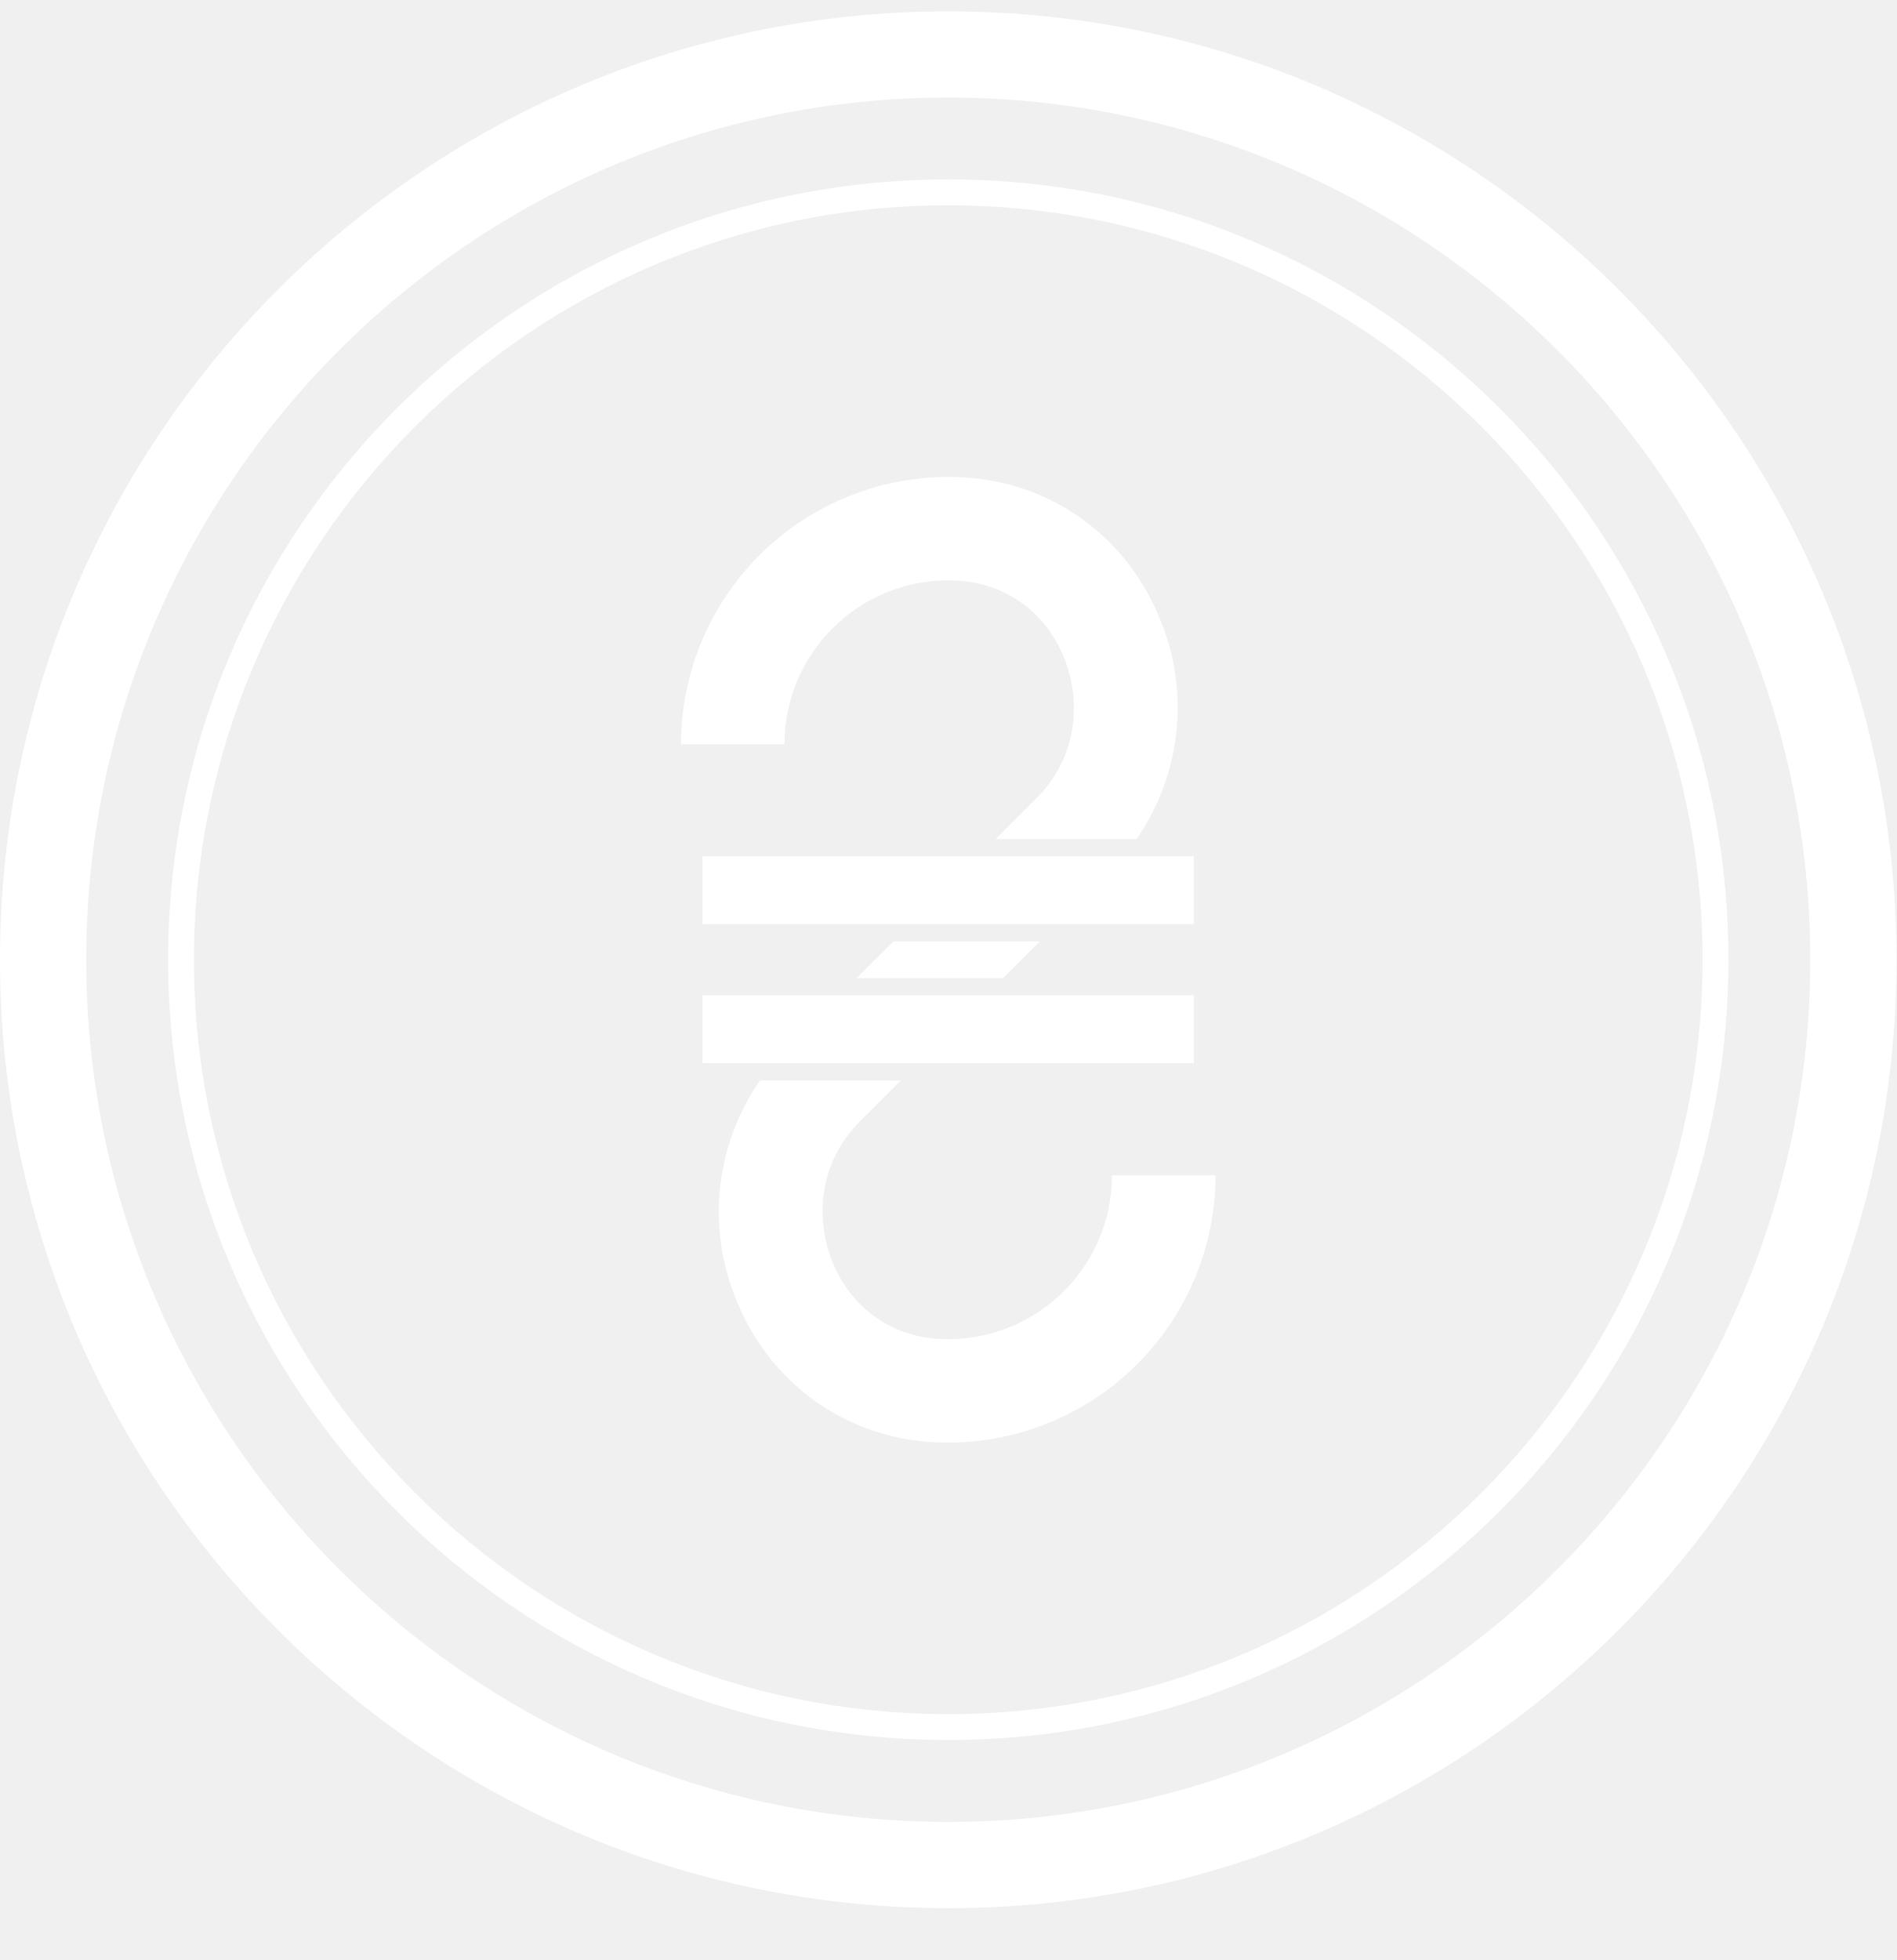
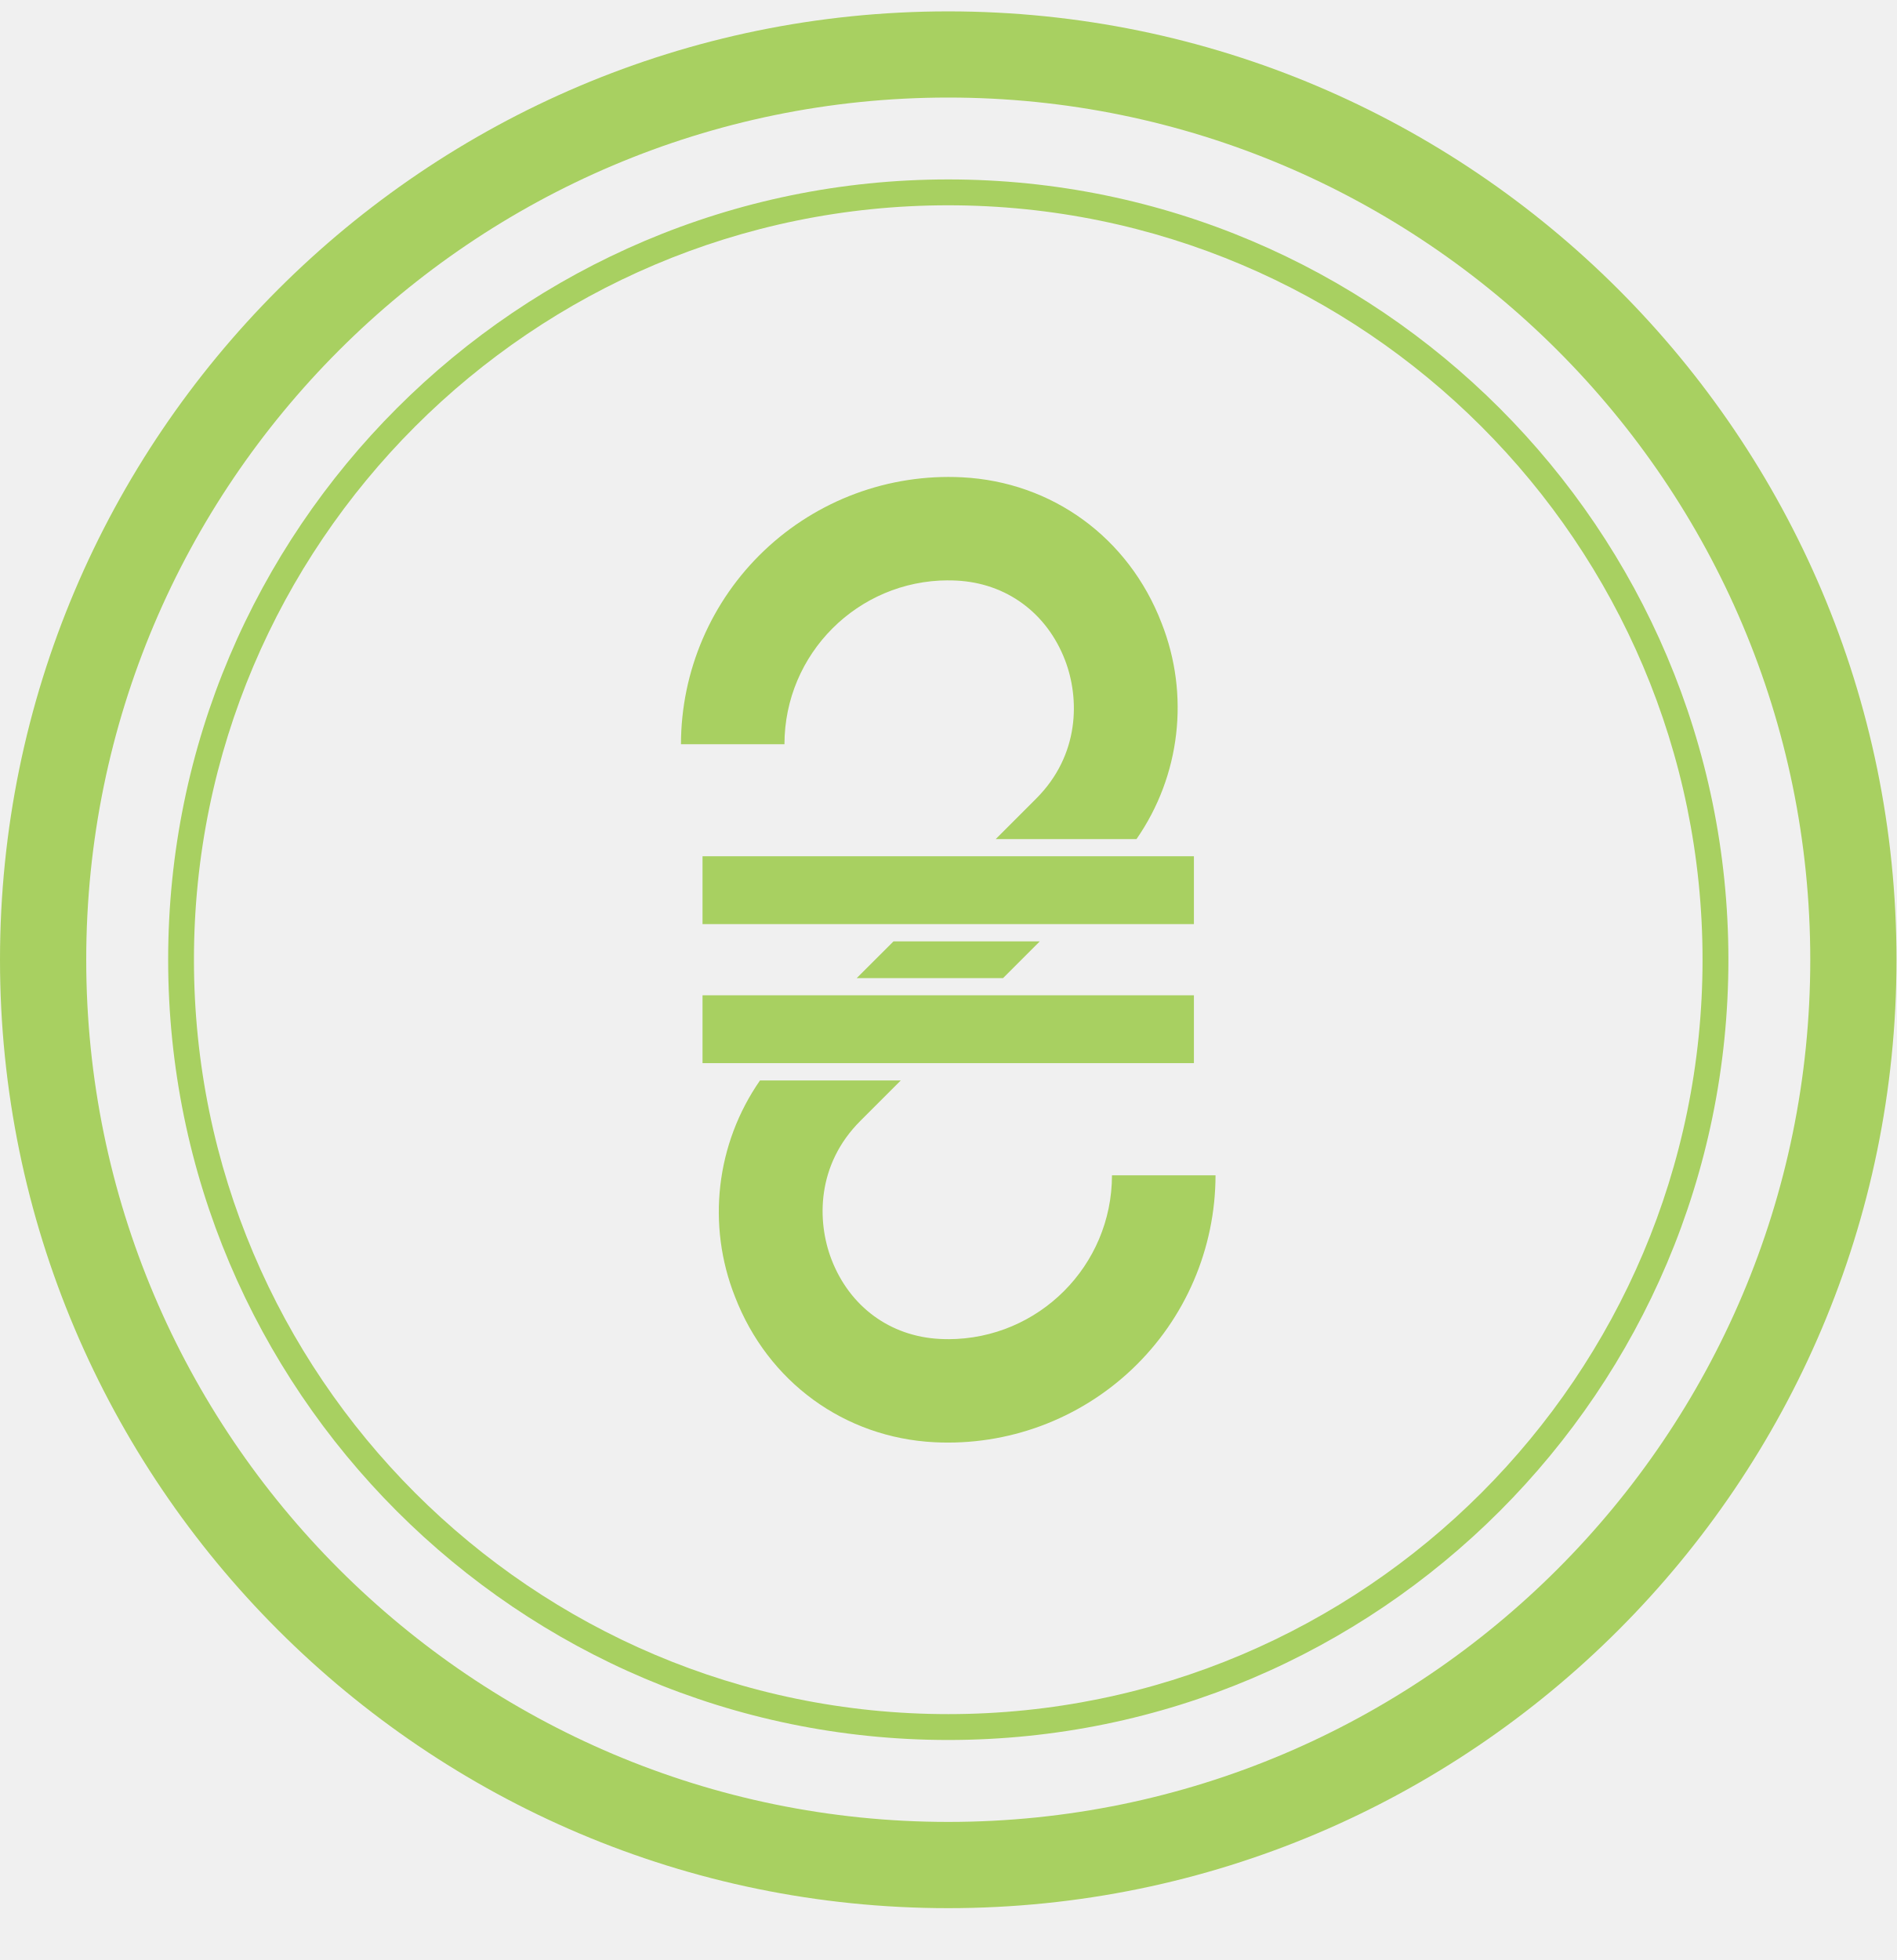
<svg xmlns="http://www.w3.org/2000/svg" width="30" height="31" fill="none">
  <g clip-path="url(#clip0)">
    <path d="M15 .18c-8.271 0-15 6.729-15 15 0 8.27 6.729 15 15 15s15-6.73 15-15c0-8.271-6.729-15-15-15zm0 28.636c-7.52 0-13.636-6.117-13.636-13.636C1.364 7.66 7.48 1.543 15 1.543S28.636 7.661 28.636 15.18 22.52 28.816 15 28.816z" fill="url(#paint0_linear)" />
    <path d="M15 2.838c-6.805 0-12.34 5.536-12.34 12.34C2.66 21.985 8.194 27.52 15 27.52s12.341-5.536 12.341-12.341-5.536-12.341-12.34-12.341zm0 24.273c-6.58 0-11.932-5.353-11.932-11.932C3.068 8.599 8.421 3.247 15 3.247c6.58 0 11.932 5.353 11.932 11.932 0 6.58-5.353 11.932-11.932 11.932z" fill="url(#paint1_linear)" />
    <path d="M13.553 15.47h2.314l.581-.581h-2.314l-.581.58z" fill="url(#paint2_linear)" />
    <path d="M15 21.18c-.044 0-.089 0-.134-.003-.785-.04-1.425-.51-1.713-1.257-.233-.606-.236-1.5.456-2.191l.64-.64h-2.227a3.643 3.643 0 00-.396 3.419c.52 1.348 1.73 2.231 3.157 2.303a4.232 4.232 0 004.445-4.222H17.59A2.594 2.594 0 0115 21.181z" fill="url(#paint3_linear)" />
    <path d="M15 9.18c.044 0 .089 0 .134.003.785.04 1.425.51 1.713 1.257.233.606.235 1.5-.456 2.191l-.64.64h2.227a3.644 3.644 0 00.396-3.418c-.52-1.35-1.73-2.232-3.157-2.304a4.232 4.232 0 00-4.445 4.222h1.637a2.594 2.594 0 012.59-2.592z" fill="url(#paint4_linear)" />
    <path d="M18.886 15.742h-7.773v1.073h7.773v-1.073z" fill="url(#paint5_linear)" />
    <path d="M18.886 13.543h-7.773v1.073h7.773v-1.073z" fill="url(#paint6_linear)" />
  </g>
  <defs>
    <linearGradient id="paint0_linear" x1="0" y1=".18" x2="33.449" y2="4.709" gradientUnits="userSpaceOnUse">
-       <stop stop-color="#FFFFFF" />
-       <stop offset="1" stop-color="#FFFFFF" />
+       <stop stop-color="#A8D061" />
+       <stop offset="1" stop-color="#A8D061" />
    </linearGradient>
    <linearGradient id="paint1_linear" x1="2.659" y1="2.838" x2="30.178" y2="6.564" gradientUnits="userSpaceOnUse">
-       <stop stop-color="#FFFFFF" />
-       <stop offset="1" stop-color="#FFFFFF" />
+       <stop stop-color="#A8D061" />
+       <stop offset="1" stop-color="#A8D061" />
    </linearGradient>
    <linearGradient id="paint2_linear" x1="13.553" y1="14.889" x2="15.812" y2="16.413" gradientUnits="userSpaceOnUse">
-       <stop stop-color="#FFFFFF" />
-       <stop offset="1" stop-color="#FFFFFF" />
+       <stop stop-color="#A8D061" />
+       <stop offset="1" stop-color="#A8D061" />
    </linearGradient>
    <linearGradient id="paint3_linear" x1="11.372" y1="17.09" x2="19.994" y2="18.691" gradientUnits="userSpaceOnUse">
-       <stop stop-color="#FFFFFF" />
-       <stop offset="1" stop-color="#FFFFFF" />
+       <stop stop-color="#A8D061" />
+       <stop offset="1" stop-color="#A8D061" />
    </linearGradient>
    <linearGradient id="paint4_linear" x1="10.773" y1="7.543" x2="19.394" y2="9.144" gradientUnits="userSpaceOnUse">
-       <stop stop-color="#FFFFFF" />
-       <stop offset="1" stop-color="#FFFFFF" />
+       <stop stop-color="#A8D061" />
+       <stop offset="1" stop-color="#A8D061" />
    </linearGradient>
    <linearGradient id="paint5_linear" x1="11.113" y1="15.742" x2="15.611" y2="20.154" gradientUnits="userSpaceOnUse">
-       <stop stop-color="#FFFFFF" />
-       <stop offset="1" stop-color="#FFFFFF" />
+       <stop stop-color="#A8D061" />
+       <stop offset="1" stop-color="#A8D061" />
    </linearGradient>
    <linearGradient id="paint6_linear" x1="11.113" y1="13.543" x2="15.611" y2="17.955" gradientUnits="userSpaceOnUse">
-       <stop stop-color="#FFFFFF" />
-       <stop offset="1" stop-color="#FFFFFF" />
+       <stop stop-color="#A8D061" />
+       <stop offset="1" stop-color="#A8D061" />
    </linearGradient>
    <clipPath id="clip0">
      <path fill="#fff" transform="translate(0 .18)" d="M0 0h30v30H0z" />
    </clipPath>
  </defs>
</svg>
